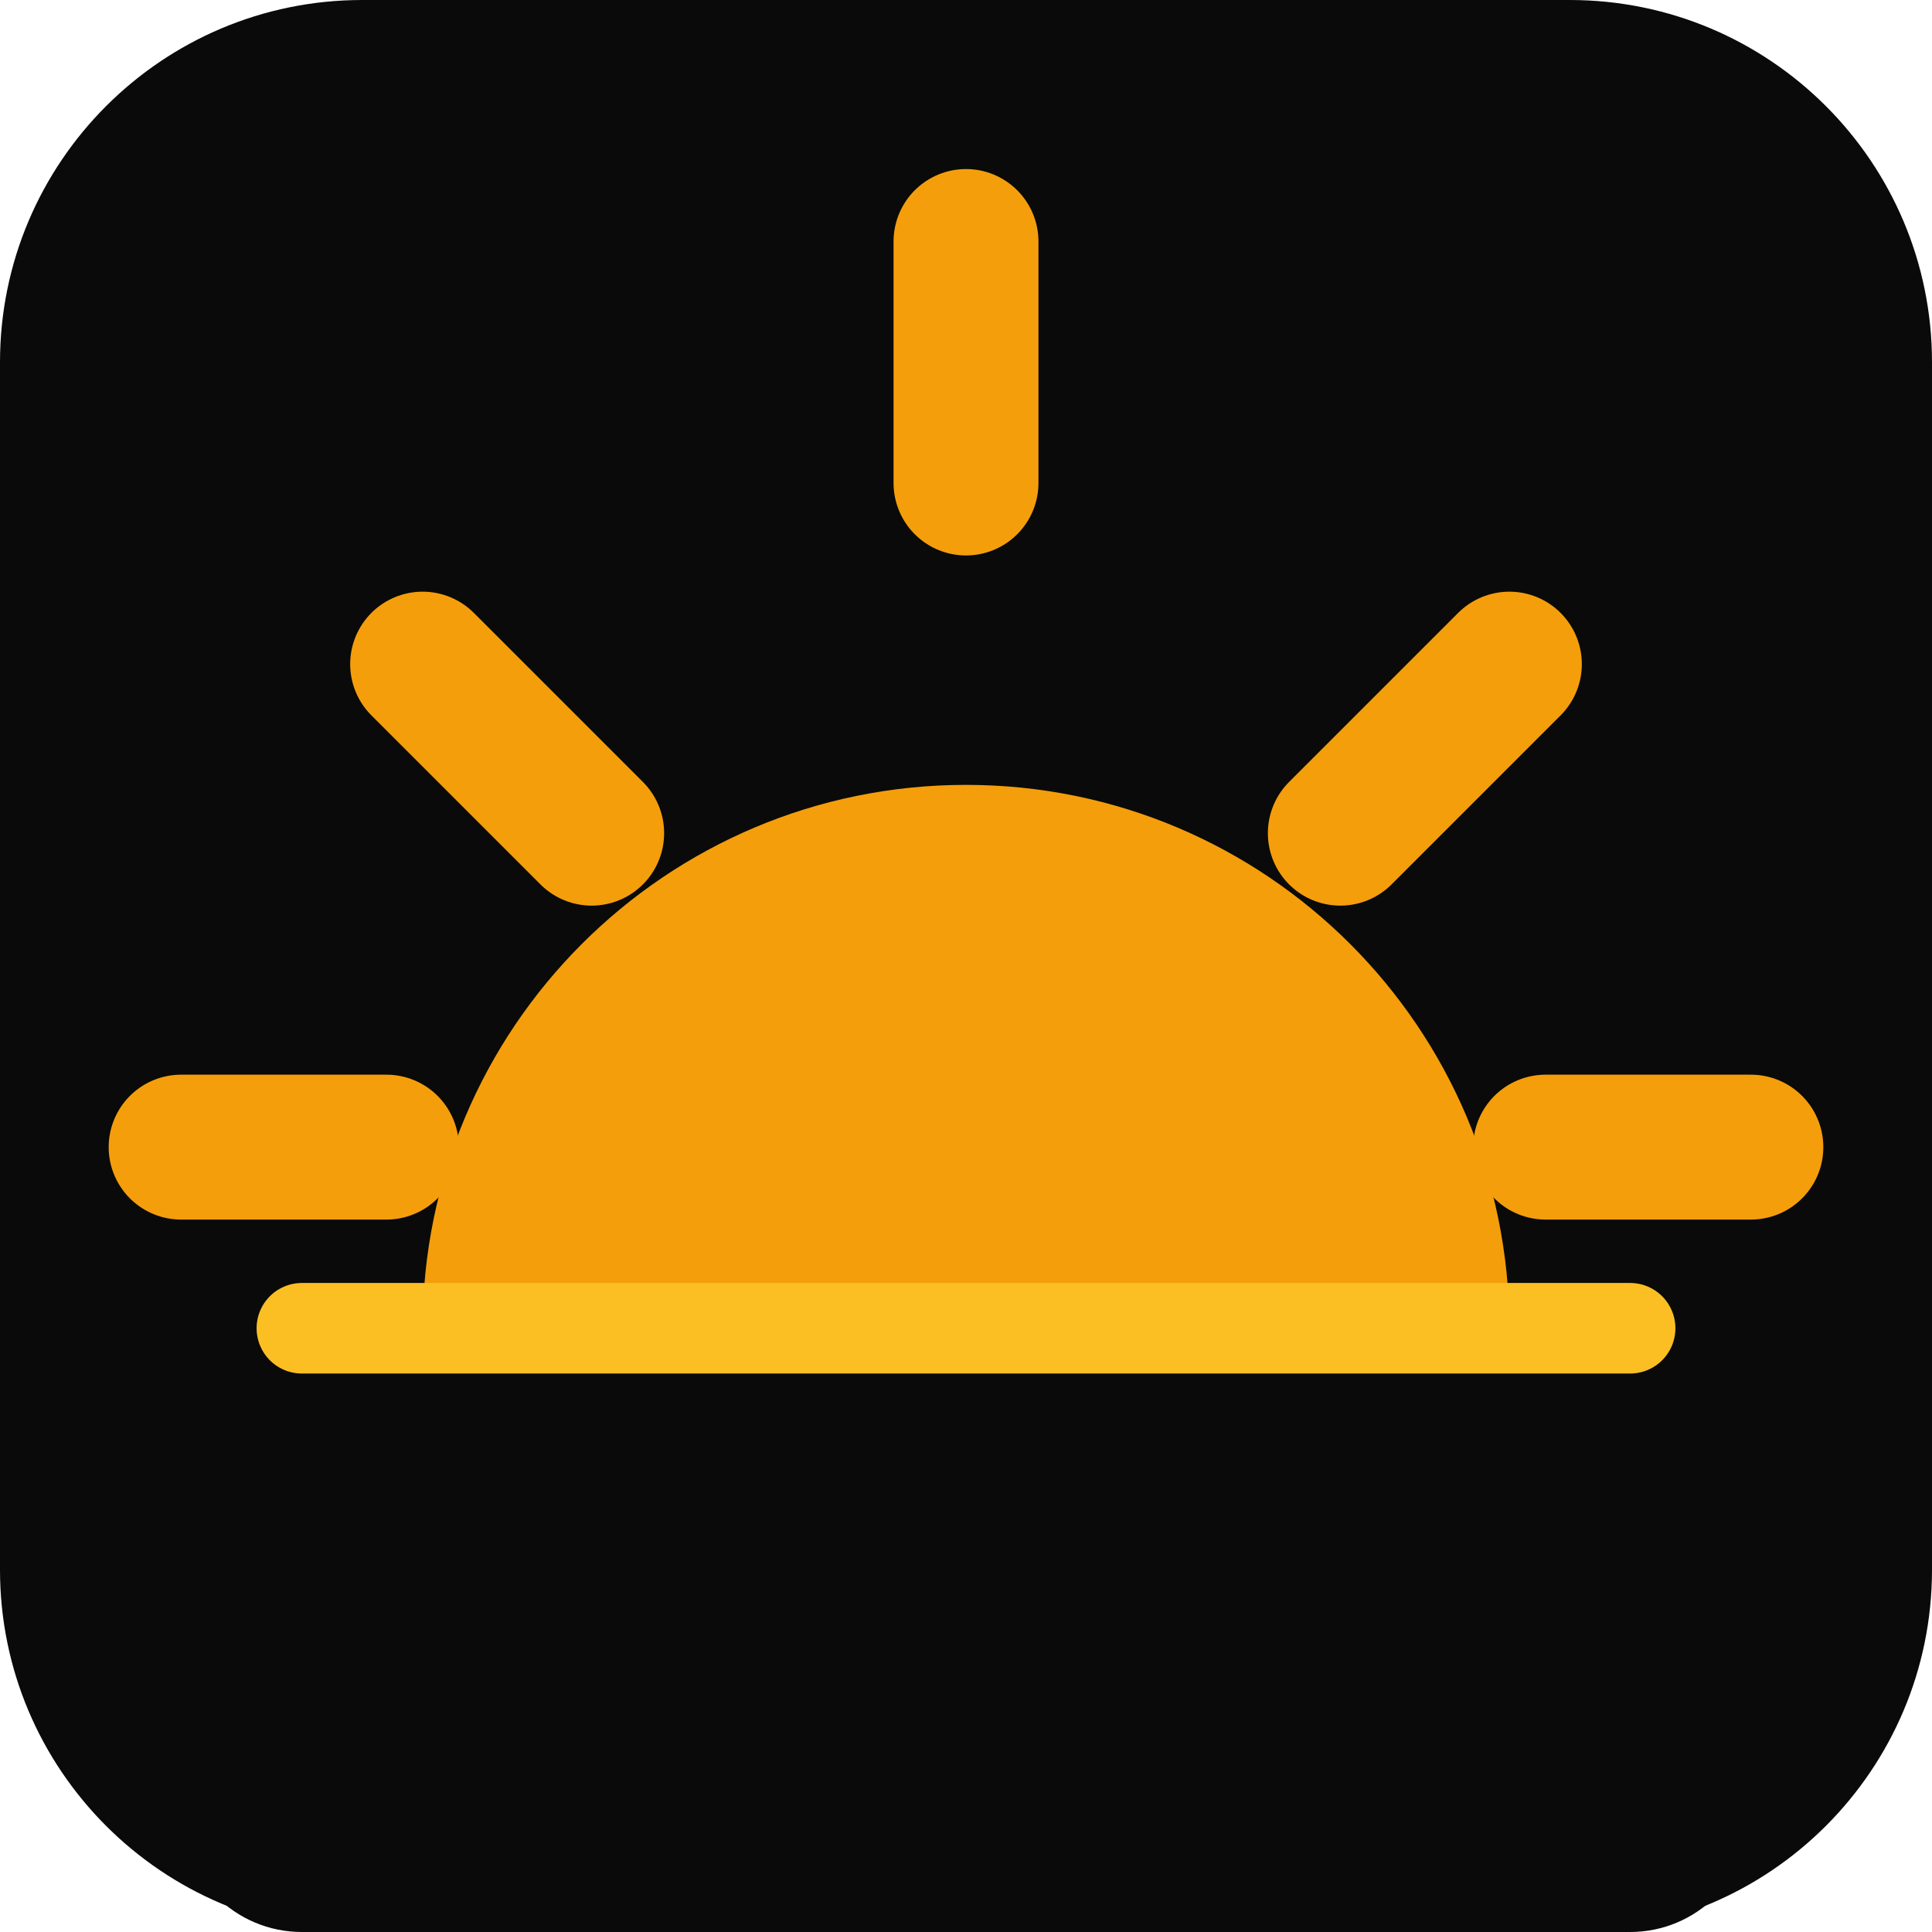
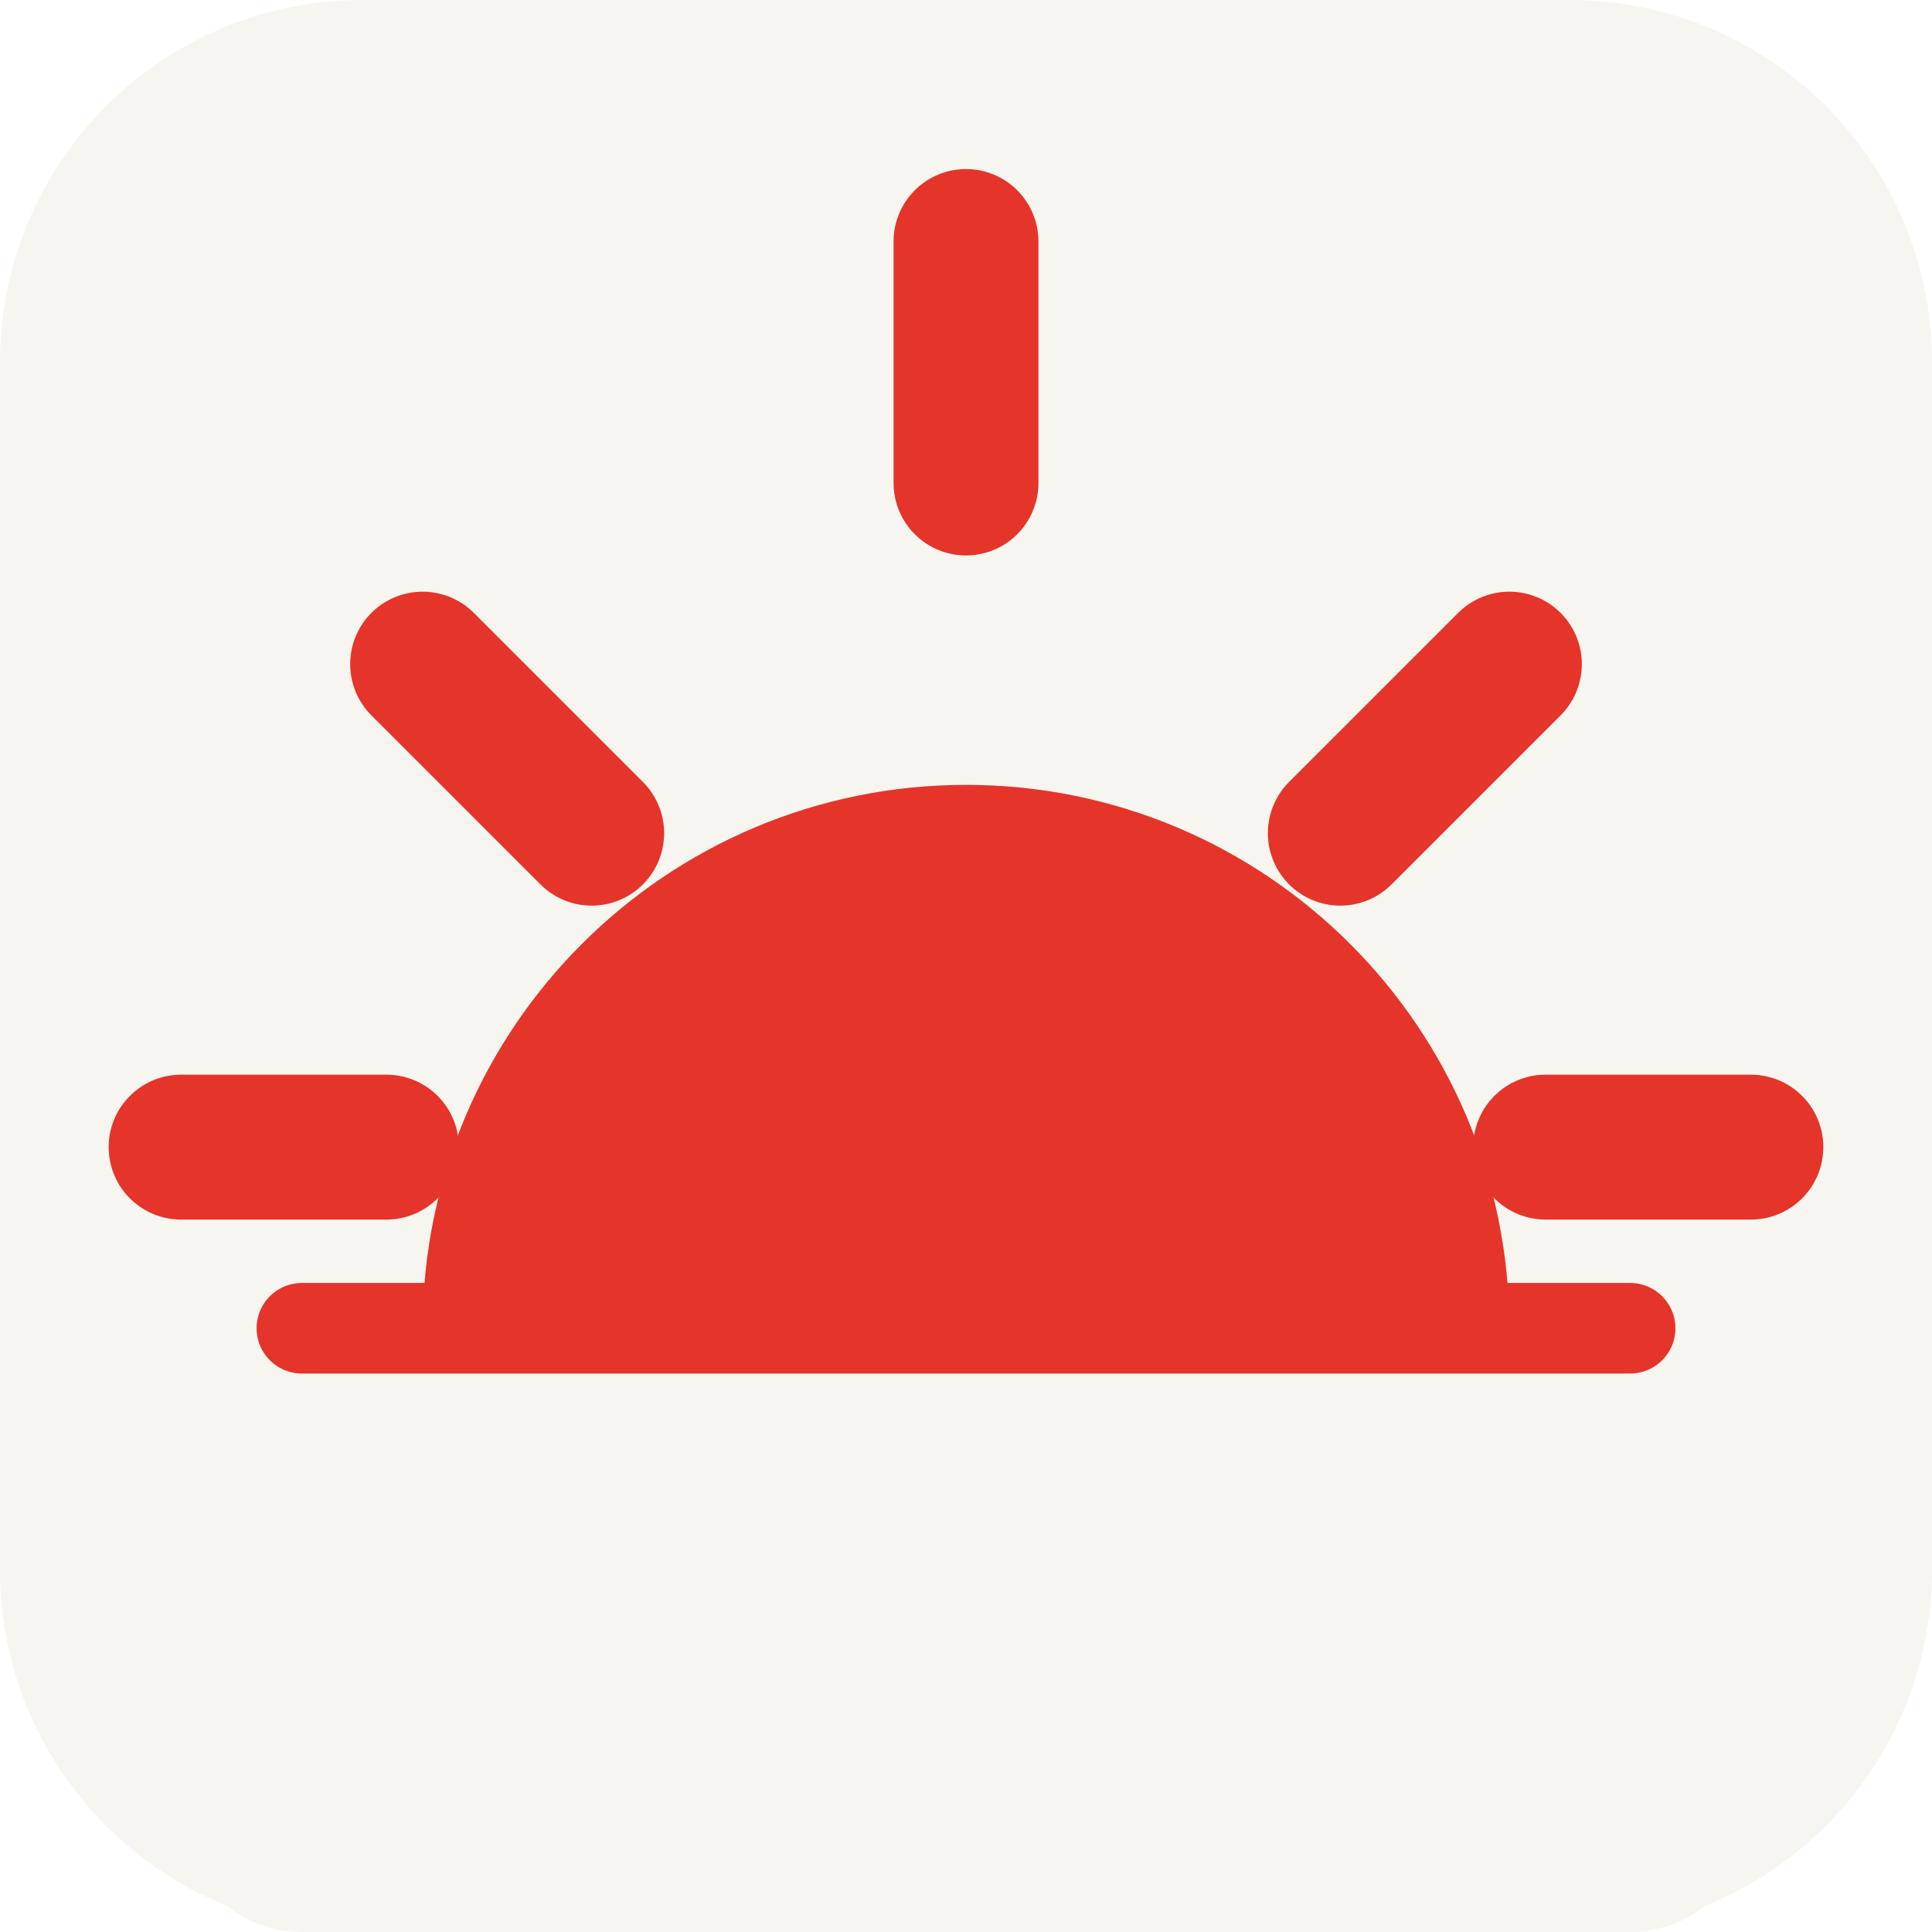
<svg xmlns="http://www.w3.org/2000/svg" width="16" height="16" viewBox="0 0 16 16">
-   <rect width="16" height="16" rx="3" fill="#0a0a0a" />
-   <circle cx="8" cy="11" r="4.5" fill="#F59E0B" />
-   <rect x="1.5" y="11" width="13" height="5" rx="1" fill="#0a0a0a" />
-   <line x1="8" y1="2" x2="8" y2="4" stroke="#F59E0B" stroke-width="1.2" stroke-linecap="round" />
-   <line x1="3.5" y1="5.5" x2="4.9" y2="6.9" stroke="#F59E0B" stroke-width="1.2" stroke-linecap="round" />
-   <line x1="12.5" y1="5.5" x2="11.1" y2="6.9" stroke="#F59E0B" stroke-width="1.2" stroke-linecap="round" />
-   <line x1="1.5" y1="9.5" x2="3.2" y2="9.5" stroke="#F59E0B" stroke-width="1.2" stroke-linecap="round" />
-   <line x1="14.5" y1="9.5" x2="12.8" y2="9.5" stroke="#F59E0B" stroke-width="1.2" stroke-linecap="round" />
-   <line x1="2.5" y1="11" x2="13.5" y2="11" stroke="#FBBF24" stroke-width="0.75" stroke-linecap="round" />
+   <rect width="16" height="16" rx="3" fill="#F7F5EF" />
+   <circle cx="8" cy="11" r="4.5" fill="#E5342A" />
+   <rect x="1.5" y="11" width="13" height="5" rx="1" fill="#F7F5EF" />
+   <line x1="8" y1="2" x2="8" y2="4" stroke="#E5342A" stroke-width="1.2" stroke-linecap="round" />
+   <line x1="3.5" y1="5.5" x2="4.9" y2="6.9" stroke="#E5342A" stroke-width="1.2" stroke-linecap="round" />
+   <line x1="12.5" y1="5.5" x2="11.1" y2="6.9" stroke="#E5342A" stroke-width="1.2" stroke-linecap="round" />
+   <line x1="1.5" y1="9.5" x2="3.2" y2="9.5" stroke="#E5342A" stroke-width="1.2" stroke-linecap="round" />
+   <line x1="14.5" y1="9.5" x2="12.8" y2="9.5" stroke="#E5342A" stroke-width="1.2" stroke-linecap="round" />
+   <line x1="2.5" y1="11" x2="13.5" y2="11" stroke="#E5342A" stroke-width="0.75" stroke-linecap="round" />
</svg>
